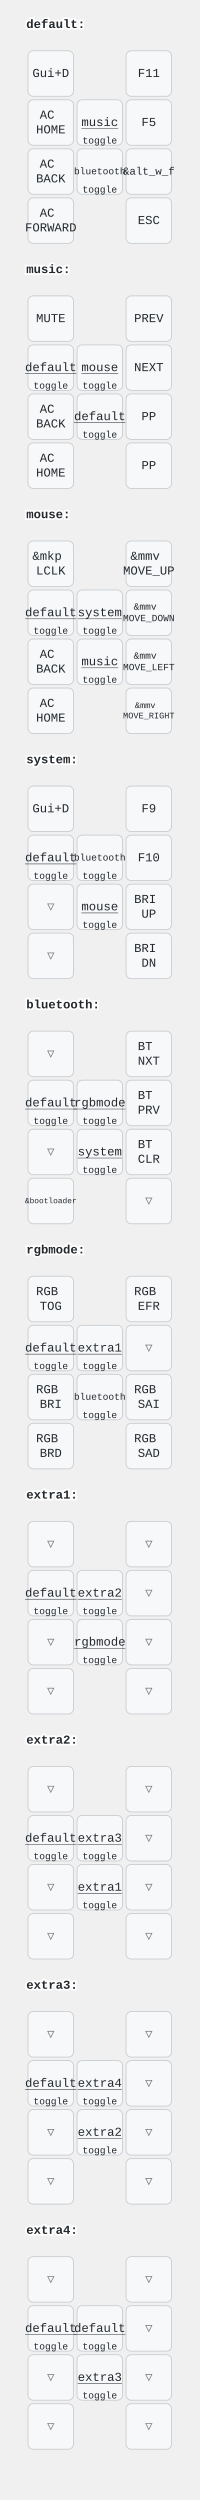
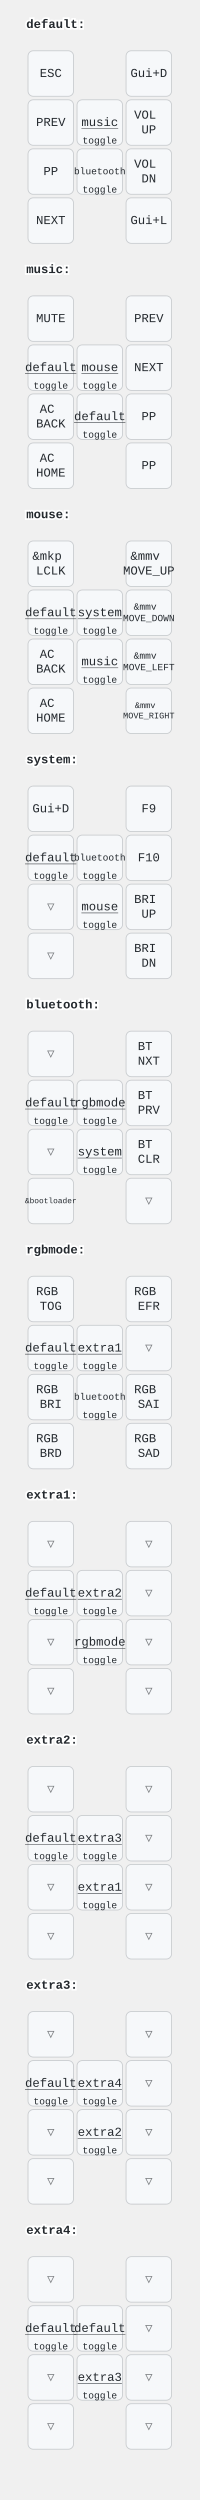
<svg xmlns="http://www.w3.org/2000/svg" width="228" height="2856" viewBox="0 0 228 2856" class="keymap">
  <style>/* inherit to force styles through use tags */
svg path {
    fill: inherit;
}

/* font and background color specifications */
svg.keymap {
    font-family: SFMono-Regular,Consolas,Liberation Mono,Menlo,monospace;
    font-size: 14px;
    font-kerning: normal;
    text-rendering: optimizeLegibility;
    fill: #24292e;
}

/* default key styling */
rect.key {
    fill: #f6f8fa;
}

rect.key, rect.combo {
    stroke: #c9cccf;
    stroke-width: 1;
}

/* default key side styling, only used is draw_key_sides is set */
rect.side {
    filter: brightness(90%);
}

/* color accent for combo boxes */
rect.combo, rect.combo-separate {
    fill: #cdf;
}

/* color accent for held keys */
rect.held, rect.combo.held {
    fill: #fdd;
}

/* color accent for ghost (optional) keys */
rect.ghost, rect.combo.ghost {
    stroke-dasharray: 4, 4;
    stroke-width: 2;
}

text {
    text-anchor: middle;
    dominant-baseline: middle;
}

/* styling for layer labels */
text.label {
    font-weight: bold;
    text-anchor: start;
    stroke: white;
    stroke-width: 4;
    paint-order: stroke;
}

/* styling for optional footer */
text.footer {
    text-anchor: end;
    dominant-baseline: auto;
    stroke: white;
    stroke-width: 4;
    paint-order: stroke;
}

/* styling for combo tap, and key non-tap label text */
text.combo, text.hold, text.shifted, text.left, text.right, text.tl, text.tr, text.bl, text.br {
    font-size: 11px;
}

text.hold, text.bl, text.br {
    text-anchor: middle;
    dominant-baseline: auto;
}

text.shifted, text.tl, text.tr {
    text-anchor: middle;
    dominant-baseline: hanging;
}

text.left, text.tl, text.bl {
    text-anchor: start;
}

text.right, text.tr, text.br {
    text-anchor: end;
}

text.layer-activator {
    text-decoration: underline;
}

/* styling for hold/shifted label text in combo box */
text.combo.hold, text.combo.shifted, text.combo.left, text.combo.right {
    font-size: 8px;
}

/* lighter symbol for transparent keys */
text.trans {
    fill: #7b7e81;
}

/* styling for combo dendrons */
path.combo {
    stroke-width: 1;
    stroke: gray;
    fill: none;
}

/* Start Tabler Icons Cleanup */
/* cannot use height/width with glyphs */
.icon-tabler &gt; path {
    fill: inherit;
    stroke: inherit;
    stroke-width: 2;
}
/* hide tabler's default box */
.icon-tabler &gt; path[stroke="none"][fill="none"] {
    visibility: hidden;
}
/* End Tabler Icons Cleanup */
</style>
  <g transform="translate(30, 0)" class="layer-default">
    <text x="0" y="28" class="label" id="default">default:</text>
    <g transform="translate(0, 56)">
      <g transform="translate(28, 28)" class="key keypos-0">
        <rect rx="6" ry="6" x="-26" y="-26" width="52" height="52" class="key" />
+         <text x="0" y="0" class="key tap">ESC</text>
+       </g>
+       <g transform="translate(140, 28)" class="key keypos-1">
+         <rect rx="6" ry="6" x="-26" y="-26" width="52" height="52" class="key" />
        <text x="0" y="0" class="key tap">Gui+D</text>
      </g>
-       <g transform="translate(140, 28)" class="key keypos-1">
-         <rect rx="6" ry="6" x="-26" y="-26" width="52" height="52" class="key" />
-         <text x="0" y="0" class="key tap">F11</text>
-       </g>
-       <g transform="translate(28, 84)" class="key keypos-2">
-         <rect rx="6" ry="6" x="-26" y="-26" width="52" height="52" class="key" />
-         <text x="0" y="0" class="key tap">
-           <tspan x="0" dy="-0.6em">AC</tspan>
-           <tspan x="0" dy="1.2em">HOME</tspan>
-         </text>
+       <g transform="translate(28, 84)" class="key keypos-2">
+         <rect rx="6" ry="6" x="-26" y="-26" width="52" height="52" class="key" />
+         <text x="0" y="0" class="key tap">PREV</text>
      </g>
      <g transform="translate(84, 84)" class="key keypos-3">
        <rect rx="6" ry="6" x="-26" y="-26" width="52" height="52" class="key" />
        <a href="#music">
          <text x="0" y="0" class="key tap layer-activator">music</text>
        </a>
        <text x="0" y="24" class="key hold">toggle</text>
      </g>
      <g transform="translate(140, 84)" class="key keypos-4">
        <rect rx="6" ry="6" x="-26" y="-26" width="52" height="52" class="key" />
-         <text x="0" y="0" class="key tap">F5</text>
+         <text x="0" y="0" class="key tap">
+           <tspan x="0" dy="-0.6em">VOL</tspan>
+           <tspan x="0" dy="1.2em">UP</tspan>
+         </text>
      </g>
      <g transform="translate(28, 140)" class="key keypos-5">
        <rect rx="6" ry="6" x="-26" y="-26" width="52" height="52" class="key" />
-         <text x="0" y="0" class="key tap">
-           <tspan x="0" dy="-0.6em">AC</tspan>
-           <tspan x="0" dy="1.2em">BACK</tspan>
-         </text>
+         <text x="0" y="0" class="key tap">PP</text>
      </g>
      <g transform="translate(84, 140)" class="key keypos-6">
        <rect rx="6" ry="6" x="-26" y="-26" width="52" height="52" class="key" />
        <a href="#bluetooth">
          <text x="0" y="0" class="key tap layer-activator">
            <tspan style="font-size: 78%">bluetooth</tspan>
          </text>
        </a>
        <text x="0" y="24" class="key hold">toggle</text>
      </g>
      <g transform="translate(140, 140)" class="key keypos-7">
        <rect rx="6" ry="6" x="-26" y="-26" width="52" height="52" class="key" />
        <text x="0" y="0" class="key tap">
-           <tspan style="font-size: 88%">&amp;alt_w_f</tspan>
+           <tspan x="0" dy="-0.6em">VOL</tspan>
+           <tspan x="0" dy="1.2em">DN</tspan>
        </text>
      </g>
      <g transform="translate(28, 196)" class="key keypos-8">
        <rect rx="6" ry="6" x="-26" y="-26" width="52" height="52" class="key" />
-         <text x="0" y="0" class="key tap">
-           <tspan x="0" dy="-0.6em">AC</tspan>
-           <tspan x="0" dy="1.2em">FORWARD</tspan>
-         </text>
+         <text x="0" y="0" class="key tap">NEXT</text>
      </g>
      <g transform="translate(140, 196)" class="key keypos-9">
        <rect rx="6" ry="6" x="-26" y="-26" width="52" height="52" class="key" />
-         <text x="0" y="0" class="key tap">ESC</text>
+         <text x="0" y="0" class="key tap">Gui+L</text>
      </g>
    </g>
  </g>
  <g transform="translate(30, 280)" class="layer-music">
    <text x="0" y="28" class="label" id="music">music:</text>
    <g transform="translate(0, 56)">
      <g transform="translate(28, 28)" class="key keypos-0">
        <rect rx="6" ry="6" x="-26" y="-26" width="52" height="52" class="key" />
        <text x="0" y="0" class="key tap">MUTE</text>
      </g>
      <g transform="translate(140, 28)" class="key keypos-1">
        <rect rx="6" ry="6" x="-26" y="-26" width="52" height="52" class="key" />
        <text x="0" y="0" class="key tap">PREV</text>
      </g>
      <g transform="translate(28, 84)" class="key keypos-2">
        <rect rx="6" ry="6" x="-26" y="-26" width="52" height="52" class="key" />
        <a href="#default">
          <text x="0" y="0" class="key tap layer-activator">default</text>
        </a>
        <text x="0" y="24" class="key hold">toggle</text>
      </g>
      <g transform="translate(84, 84)" class="key keypos-3">
        <rect rx="6" ry="6" x="-26" y="-26" width="52" height="52" class="key" />
        <a href="#mouse">
          <text x="0" y="0" class="key tap layer-activator">mouse</text>
        </a>
        <text x="0" y="24" class="key hold">toggle</text>
      </g>
      <g transform="translate(140, 84)" class="key keypos-4">
        <rect rx="6" ry="6" x="-26" y="-26" width="52" height="52" class="key" />
        <text x="0" y="0" class="key tap">NEXT</text>
      </g>
      <g transform="translate(28, 140)" class="key keypos-5">
        <rect rx="6" ry="6" x="-26" y="-26" width="52" height="52" class="key" />
        <text x="0" y="0" class="key tap">
          <tspan x="0" dy="-0.6em">AC</tspan>
          <tspan x="0" dy="1.2em">BACK</tspan>
        </text>
      </g>
      <g transform="translate(84, 140)" class="key keypos-6">
        <rect rx="6" ry="6" x="-26" y="-26" width="52" height="52" class="key" />
        <a href="#default">
          <text x="0" y="0" class="key tap layer-activator">default</text>
        </a>
        <text x="0" y="24" class="key hold">toggle</text>
      </g>
      <g transform="translate(140, 140)" class="key keypos-7">
        <rect rx="6" ry="6" x="-26" y="-26" width="52" height="52" class="key" />
        <text x="0" y="0" class="key tap">PP</text>
      </g>
      <g transform="translate(28, 196)" class="key keypos-8">
        <rect rx="6" ry="6" x="-26" y="-26" width="52" height="52" class="key" />
        <text x="0" y="0" class="key tap">
          <tspan x="0" dy="-0.6em">AC</tspan>
          <tspan x="0" dy="1.2em">HOME</tspan>
        </text>
      </g>
      <g transform="translate(140, 196)" class="key keypos-9">
        <rect rx="6" ry="6" x="-26" y="-26" width="52" height="52" class="key" />
        <text x="0" y="0" class="key tap">PP</text>
      </g>
    </g>
  </g>
  <g transform="translate(30, 560)" class="layer-mouse">
    <text x="0" y="28" class="label" id="mouse">mouse:</text>
    <g transform="translate(0, 56)">
      <g transform="translate(28, 28)" class="key keypos-0">
        <rect rx="6" ry="6" x="-26" y="-26" width="52" height="52" class="key" />
        <text x="0" y="0" class="key tap">
          <tspan x="0" dy="-0.6em">&amp;mkp</tspan>
          <tspan x="0" dy="1.2em">LCLK</tspan>
        </text>
      </g>
      <g transform="translate(140, 28)" class="key keypos-1">
        <rect rx="6" ry="6" x="-26" y="-26" width="52" height="52" class="key" />
        <text x="0" y="0" class="key tap">
          <tspan x="0" dy="-0.6em">&amp;mmv</tspan>
          <tspan x="0" dy="1.2em">MOVE_UP</tspan>
        </text>
      </g>
      <g transform="translate(28, 84)" class="key keypos-2">
        <rect rx="6" ry="6" x="-26" y="-26" width="52" height="52" class="key" />
        <a href="#default">
          <text x="0" y="0" class="key tap layer-activator">default</text>
        </a>
        <text x="0" y="24" class="key hold">toggle</text>
      </g>
      <g transform="translate(84, 84)" class="key keypos-3">
        <rect rx="6" ry="6" x="-26" y="-26" width="52" height="52" class="key" />
        <a href="#system">
          <text x="0" y="0" class="key tap layer-activator">system</text>
        </a>
        <text x="0" y="24" class="key hold">toggle</text>
      </g>
      <g transform="translate(140, 84)" class="key keypos-4">
        <rect rx="6" ry="6" x="-26" y="-26" width="52" height="52" class="key" />
        <text x="0" y="0" class="key tap">
          <tspan x="0" dy="-0.6em" style="font-size: 78%">&amp;mmv</tspan>
          <tspan x="0" dy="1.2em" style="font-size: 78%">MOVE_DOWN</tspan>
        </text>
      </g>
      <g transform="translate(28, 140)" class="key keypos-5">
        <rect rx="6" ry="6" x="-26" y="-26" width="52" height="52" class="key" />
        <text x="0" y="0" class="key tap">
          <tspan x="0" dy="-0.6em">AC</tspan>
          <tspan x="0" dy="1.2em">BACK</tspan>
        </text>
      </g>
      <g transform="translate(84, 140)" class="key keypos-6">
        <rect rx="6" ry="6" x="-26" y="-26" width="52" height="52" class="key" />
        <a href="#music">
          <text x="0" y="0" class="key tap layer-activator">music</text>
        </a>
        <text x="0" y="24" class="key hold">toggle</text>
      </g>
      <g transform="translate(140, 140)" class="key keypos-7">
        <rect rx="6" ry="6" x="-26" y="-26" width="52" height="52" class="key" />
        <text x="0" y="0" class="key tap">
          <tspan x="0" dy="-0.6em" style="font-size: 78%">&amp;mmv</tspan>
          <tspan x="0" dy="1.2em" style="font-size: 78%">MOVE_LEFT</tspan>
        </text>
      </g>
      <g transform="translate(28, 196)" class="key keypos-8">
        <rect rx="6" ry="6" x="-26" y="-26" width="52" height="52" class="key" />
        <text x="0" y="0" class="key tap">
          <tspan x="0" dy="-0.6em">AC</tspan>
          <tspan x="0" dy="1.2em">HOME</tspan>
        </text>
      </g>
      <g transform="translate(140, 196)" class="key keypos-9">
        <rect rx="6" ry="6" x="-26" y="-26" width="52" height="52" class="key" />
        <text x="0" y="0" class="key tap">
          <tspan x="0" dy="-0.6em" style="font-size: 70%">&amp;mmv</tspan>
          <tspan x="0" dy="1.2em" style="font-size: 70%">MOVE_RIGHT</tspan>
        </text>
      </g>
    </g>
  </g>
  <g transform="translate(30, 840)" class="layer-system">
    <text x="0" y="28" class="label" id="system">system:</text>
    <g transform="translate(0, 56)">
      <g transform="translate(28, 28)" class="key keypos-0">
        <rect rx="6" ry="6" x="-26" y="-26" width="52" height="52" class="key" />
        <text x="0" y="0" class="key tap">Gui+D</text>
      </g>
      <g transform="translate(140, 28)" class="key keypos-1">
        <rect rx="6" ry="6" x="-26" y="-26" width="52" height="52" class="key" />
        <text x="0" y="0" class="key tap">F9</text>
      </g>
      <g transform="translate(28, 84)" class="key keypos-2">
        <rect rx="6" ry="6" x="-26" y="-26" width="52" height="52" class="key" />
        <a href="#default">
          <text x="0" y="0" class="key tap layer-activator">default</text>
        </a>
        <text x="0" y="24" class="key hold">toggle</text>
      </g>
      <g transform="translate(84, 84)" class="key keypos-3">
        <rect rx="6" ry="6" x="-26" y="-26" width="52" height="52" class="key" />
        <a href="#bluetooth">
          <text x="0" y="0" class="key tap layer-activator">
            <tspan style="font-size: 78%">bluetooth</tspan>
          </text>
        </a>
        <text x="0" y="24" class="key hold">toggle</text>
      </g>
      <g transform="translate(140, 84)" class="key keypos-4">
        <rect rx="6" ry="6" x="-26" y="-26" width="52" height="52" class="key" />
        <text x="0" y="0" class="key tap">F10</text>
      </g>
      <g transform="translate(28, 140)" class="key trans keypos-5">
        <rect rx="6" ry="6" x="-26" y="-26" width="52" height="52" class="key trans" />
        <text x="0" y="0" class="key trans tap">▽</text>
      </g>
      <g transform="translate(84, 140)" class="key keypos-6">
        <rect rx="6" ry="6" x="-26" y="-26" width="52" height="52" class="key" />
        <a href="#mouse">
          <text x="0" y="0" class="key tap layer-activator">mouse</text>
        </a>
        <text x="0" y="24" class="key hold">toggle</text>
      </g>
      <g transform="translate(140, 140)" class="key keypos-7">
        <rect rx="6" ry="6" x="-26" y="-26" width="52" height="52" class="key" />
        <text x="0" y="0" class="key tap">
          <tspan x="0" dy="-0.6em">BRI</tspan>
          <tspan x="0" dy="1.2em">UP</tspan>
        </text>
      </g>
      <g transform="translate(28, 196)" class="key trans keypos-8">
        <rect rx="6" ry="6" x="-26" y="-26" width="52" height="52" class="key trans" />
        <text x="0" y="0" class="key trans tap">▽</text>
      </g>
      <g transform="translate(140, 196)" class="key keypos-9">
        <rect rx="6" ry="6" x="-26" y="-26" width="52" height="52" class="key" />
        <text x="0" y="0" class="key tap">
          <tspan x="0" dy="-0.6em">BRI</tspan>
          <tspan x="0" dy="1.2em">DN</tspan>
        </text>
      </g>
    </g>
  </g>
  <g transform="translate(30, 1120)" class="layer-bluetooth">
    <text x="0" y="28" class="label" id="bluetooth">bluetooth:</text>
    <g transform="translate(0, 56)">
      <g transform="translate(28, 28)" class="key trans keypos-0">
        <rect rx="6" ry="6" x="-26" y="-26" width="52" height="52" class="key trans" />
        <text x="0" y="0" class="key trans tap">▽</text>
      </g>
      <g transform="translate(140, 28)" class="key keypos-1">
        <rect rx="6" ry="6" x="-26" y="-26" width="52" height="52" class="key" />
        <text x="0" y="0" class="key tap">
          <tspan x="0" dy="-0.6em">BT</tspan>
          <tspan x="0" dy="1.2em">NXT</tspan>
        </text>
      </g>
      <g transform="translate(28, 84)" class="key keypos-2">
        <rect rx="6" ry="6" x="-26" y="-26" width="52" height="52" class="key" />
        <a href="#default">
          <text x="0" y="0" class="key tap layer-activator">default</text>
        </a>
        <text x="0" y="24" class="key hold">toggle</text>
      </g>
      <g transform="translate(84, 84)" class="key keypos-3">
        <rect rx="6" ry="6" x="-26" y="-26" width="52" height="52" class="key" />
        <a href="#rgbmode">
          <text x="0" y="0" class="key tap layer-activator">rgbmode</text>
        </a>
        <text x="0" y="24" class="key hold">toggle</text>
      </g>
      <g transform="translate(140, 84)" class="key keypos-4">
        <rect rx="6" ry="6" x="-26" y="-26" width="52" height="52" class="key" />
        <text x="0" y="0" class="key tap">
          <tspan x="0" dy="-0.6em">BT</tspan>
          <tspan x="0" dy="1.2em">PRV</tspan>
        </text>
      </g>
      <g transform="translate(28, 140)" class="key trans keypos-5">
        <rect rx="6" ry="6" x="-26" y="-26" width="52" height="52" class="key trans" />
        <text x="0" y="0" class="key trans tap">▽</text>
      </g>
      <g transform="translate(84, 140)" class="key keypos-6">
        <rect rx="6" ry="6" x="-26" y="-26" width="52" height="52" class="key" />
        <a href="#system">
          <text x="0" y="0" class="key tap layer-activator">system</text>
        </a>
        <text x="0" y="24" class="key hold">toggle</text>
      </g>
      <g transform="translate(140, 140)" class="key keypos-7">
        <rect rx="6" ry="6" x="-26" y="-26" width="52" height="52" class="key" />
        <text x="0" y="0" class="key tap">
          <tspan x="0" dy="-0.6em">BT</tspan>
          <tspan x="0" dy="1.2em">CLR</tspan>
        </text>
      </g>
      <g transform="translate(28, 196)" class="key keypos-8">
        <rect rx="6" ry="6" x="-26" y="-26" width="52" height="52" class="key" />
        <text x="0" y="0" class="key tap">
          <tspan style="font-size: 64%">&amp;bootloader</tspan>
        </text>
      </g>
      <g transform="translate(140, 196)" class="key trans keypos-9">
        <rect rx="6" ry="6" x="-26" y="-26" width="52" height="52" class="key trans" />
        <text x="0" y="0" class="key trans tap">▽</text>
      </g>
    </g>
  </g>
  <g transform="translate(30, 1400)" class="layer-rgbmode">
    <text x="0" y="28" class="label" id="rgbmode">rgbmode:</text>
    <g transform="translate(0, 56)">
      <g transform="translate(28, 28)" class="key keypos-0">
        <rect rx="6" ry="6" x="-26" y="-26" width="52" height="52" class="key" />
        <text x="0" y="0" class="key tap">
          <tspan x="0" dy="-0.6em">RGB</tspan>
          <tspan x="0" dy="1.2em">TOG</tspan>
        </text>
      </g>
      <g transform="translate(140, 28)" class="key keypos-1">
        <rect rx="6" ry="6" x="-26" y="-26" width="52" height="52" class="key" />
        <text x="0" y="0" class="key tap">
          <tspan x="0" dy="-0.6em">RGB</tspan>
          <tspan x="0" dy="1.2em">EFR</tspan>
        </text>
      </g>
      <g transform="translate(28, 84)" class="key keypos-2">
        <rect rx="6" ry="6" x="-26" y="-26" width="52" height="52" class="key" />
        <a href="#default">
          <text x="0" y="0" class="key tap layer-activator">default</text>
        </a>
        <text x="0" y="24" class="key hold">toggle</text>
      </g>
      <g transform="translate(84, 84)" class="key keypos-3">
        <rect rx="6" ry="6" x="-26" y="-26" width="52" height="52" class="key" />
        <a href="#extra1">
          <text x="0" y="0" class="key tap layer-activator">extra1</text>
        </a>
        <text x="0" y="24" class="key hold">toggle</text>
      </g>
      <g transform="translate(140, 84)" class="key trans keypos-4">
        <rect rx="6" ry="6" x="-26" y="-26" width="52" height="52" class="key trans" />
        <text x="0" y="0" class="key trans tap">▽</text>
      </g>
      <g transform="translate(28, 140)" class="key keypos-5">
        <rect rx="6" ry="6" x="-26" y="-26" width="52" height="52" class="key" />
        <text x="0" y="0" class="key tap">
          <tspan x="0" dy="-0.6em">RGB</tspan>
          <tspan x="0" dy="1.2em">BRI</tspan>
        </text>
      </g>
      <g transform="translate(84, 140)" class="key keypos-6">
        <rect rx="6" ry="6" x="-26" y="-26" width="52" height="52" class="key" />
        <a href="#bluetooth">
          <text x="0" y="0" class="key tap layer-activator">
            <tspan style="font-size: 78%">bluetooth</tspan>
          </text>
        </a>
        <text x="0" y="24" class="key hold">toggle</text>
      </g>
      <g transform="translate(140, 140)" class="key keypos-7">
        <rect rx="6" ry="6" x="-26" y="-26" width="52" height="52" class="key" />
        <text x="0" y="0" class="key tap">
          <tspan x="0" dy="-0.6em">RGB</tspan>
          <tspan x="0" dy="1.2em">SAI</tspan>
        </text>
      </g>
      <g transform="translate(28, 196)" class="key keypos-8">
        <rect rx="6" ry="6" x="-26" y="-26" width="52" height="52" class="key" />
        <text x="0" y="0" class="key tap">
          <tspan x="0" dy="-0.6em">RGB</tspan>
          <tspan x="0" dy="1.2em">BRD</tspan>
        </text>
      </g>
      <g transform="translate(140, 196)" class="key keypos-9">
        <rect rx="6" ry="6" x="-26" y="-26" width="52" height="52" class="key" />
        <text x="0" y="0" class="key tap">
          <tspan x="0" dy="-0.6em">RGB</tspan>
          <tspan x="0" dy="1.2em">SAD</tspan>
        </text>
      </g>
    </g>
  </g>
  <g transform="translate(30, 1680)" class="layer-extra1">
    <text x="0" y="28" class="label" id="extra1">extra1:</text>
    <g transform="translate(0, 56)">
      <g transform="translate(28, 28)" class="key trans keypos-0">
        <rect rx="6" ry="6" x="-26" y="-26" width="52" height="52" class="key trans" />
        <text x="0" y="0" class="key trans tap">▽</text>
      </g>
      <g transform="translate(140, 28)" class="key trans keypos-1">
        <rect rx="6" ry="6" x="-26" y="-26" width="52" height="52" class="key trans" />
        <text x="0" y="0" class="key trans tap">▽</text>
      </g>
      <g transform="translate(28, 84)" class="key keypos-2">
        <rect rx="6" ry="6" x="-26" y="-26" width="52" height="52" class="key" />
        <a href="#default">
          <text x="0" y="0" class="key tap layer-activator">default</text>
        </a>
        <text x="0" y="24" class="key hold">toggle</text>
      </g>
      <g transform="translate(84, 84)" class="key keypos-3">
        <rect rx="6" ry="6" x="-26" y="-26" width="52" height="52" class="key" />
        <a href="#extra2">
          <text x="0" y="0" class="key tap layer-activator">extra2</text>
        </a>
        <text x="0" y="24" class="key hold">toggle</text>
      </g>
      <g transform="translate(140, 84)" class="key trans keypos-4">
        <rect rx="6" ry="6" x="-26" y="-26" width="52" height="52" class="key trans" />
        <text x="0" y="0" class="key trans tap">▽</text>
      </g>
      <g transform="translate(28, 140)" class="key trans keypos-5">
        <rect rx="6" ry="6" x="-26" y="-26" width="52" height="52" class="key trans" />
        <text x="0" y="0" class="key trans tap">▽</text>
      </g>
      <g transform="translate(84, 140)" class="key keypos-6">
        <rect rx="6" ry="6" x="-26" y="-26" width="52" height="52" class="key" />
        <a href="#rgbmode">
          <text x="0" y="0" class="key tap layer-activator">rgbmode</text>
        </a>
        <text x="0" y="24" class="key hold">toggle</text>
      </g>
      <g transform="translate(140, 140)" class="key trans keypos-7">
        <rect rx="6" ry="6" x="-26" y="-26" width="52" height="52" class="key trans" />
        <text x="0" y="0" class="key trans tap">▽</text>
      </g>
      <g transform="translate(28, 196)" class="key trans keypos-8">
        <rect rx="6" ry="6" x="-26" y="-26" width="52" height="52" class="key trans" />
        <text x="0" y="0" class="key trans tap">▽</text>
      </g>
      <g transform="translate(140, 196)" class="key trans keypos-9">
        <rect rx="6" ry="6" x="-26" y="-26" width="52" height="52" class="key trans" />
        <text x="0" y="0" class="key trans tap">▽</text>
      </g>
    </g>
  </g>
  <g transform="translate(30, 1960)" class="layer-extra2">
    <text x="0" y="28" class="label" id="extra2">extra2:</text>
    <g transform="translate(0, 56)">
      <g transform="translate(28, 28)" class="key trans keypos-0">
        <rect rx="6" ry="6" x="-26" y="-26" width="52" height="52" class="key trans" />
        <text x="0" y="0" class="key trans tap">▽</text>
      </g>
      <g transform="translate(140, 28)" class="key trans keypos-1">
        <rect rx="6" ry="6" x="-26" y="-26" width="52" height="52" class="key trans" />
        <text x="0" y="0" class="key trans tap">▽</text>
      </g>
      <g transform="translate(28, 84)" class="key keypos-2">
        <rect rx="6" ry="6" x="-26" y="-26" width="52" height="52" class="key" />
        <a href="#default">
          <text x="0" y="0" class="key tap layer-activator">default</text>
        </a>
        <text x="0" y="24" class="key hold">toggle</text>
      </g>
      <g transform="translate(84, 84)" class="key keypos-3">
        <rect rx="6" ry="6" x="-26" y="-26" width="52" height="52" class="key" />
        <a href="#extra3">
          <text x="0" y="0" class="key tap layer-activator">extra3</text>
        </a>
        <text x="0" y="24" class="key hold">toggle</text>
      </g>
      <g transform="translate(140, 84)" class="key trans keypos-4">
        <rect rx="6" ry="6" x="-26" y="-26" width="52" height="52" class="key trans" />
        <text x="0" y="0" class="key trans tap">▽</text>
      </g>
      <g transform="translate(28, 140)" class="key trans keypos-5">
        <rect rx="6" ry="6" x="-26" y="-26" width="52" height="52" class="key trans" />
        <text x="0" y="0" class="key trans tap">▽</text>
      </g>
      <g transform="translate(84, 140)" class="key keypos-6">
        <rect rx="6" ry="6" x="-26" y="-26" width="52" height="52" class="key" />
        <a href="#extra1">
          <text x="0" y="0" class="key tap layer-activator">extra1</text>
        </a>
        <text x="0" y="24" class="key hold">toggle</text>
      </g>
      <g transform="translate(140, 140)" class="key trans keypos-7">
        <rect rx="6" ry="6" x="-26" y="-26" width="52" height="52" class="key trans" />
        <text x="0" y="0" class="key trans tap">▽</text>
      </g>
      <g transform="translate(28, 196)" class="key trans keypos-8">
        <rect rx="6" ry="6" x="-26" y="-26" width="52" height="52" class="key trans" />
        <text x="0" y="0" class="key trans tap">▽</text>
      </g>
      <g transform="translate(140, 196)" class="key trans keypos-9">
        <rect rx="6" ry="6" x="-26" y="-26" width="52" height="52" class="key trans" />
        <text x="0" y="0" class="key trans tap">▽</text>
      </g>
    </g>
  </g>
  <g transform="translate(30, 2240)" class="layer-extra3">
    <text x="0" y="28" class="label" id="extra3">extra3:</text>
    <g transform="translate(0, 56)">
      <g transform="translate(28, 28)" class="key trans keypos-0">
        <rect rx="6" ry="6" x="-26" y="-26" width="52" height="52" class="key trans" />
        <text x="0" y="0" class="key trans tap">▽</text>
      </g>
      <g transform="translate(140, 28)" class="key trans keypos-1">
        <rect rx="6" ry="6" x="-26" y="-26" width="52" height="52" class="key trans" />
        <text x="0" y="0" class="key trans tap">▽</text>
      </g>
      <g transform="translate(28, 84)" class="key keypos-2">
        <rect rx="6" ry="6" x="-26" y="-26" width="52" height="52" class="key" />
        <a href="#default">
          <text x="0" y="0" class="key tap layer-activator">default</text>
        </a>
        <text x="0" y="24" class="key hold">toggle</text>
      </g>
      <g transform="translate(84, 84)" class="key keypos-3">
        <rect rx="6" ry="6" x="-26" y="-26" width="52" height="52" class="key" />
        <a href="#extra4">
          <text x="0" y="0" class="key tap layer-activator">extra4</text>
        </a>
        <text x="0" y="24" class="key hold">toggle</text>
      </g>
      <g transform="translate(140, 84)" class="key trans keypos-4">
        <rect rx="6" ry="6" x="-26" y="-26" width="52" height="52" class="key trans" />
        <text x="0" y="0" class="key trans tap">▽</text>
      </g>
      <g transform="translate(28, 140)" class="key trans keypos-5">
        <rect rx="6" ry="6" x="-26" y="-26" width="52" height="52" class="key trans" />
        <text x="0" y="0" class="key trans tap">▽</text>
      </g>
      <g transform="translate(84, 140)" class="key keypos-6">
        <rect rx="6" ry="6" x="-26" y="-26" width="52" height="52" class="key" />
        <a href="#extra2">
          <text x="0" y="0" class="key tap layer-activator">extra2</text>
        </a>
        <text x="0" y="24" class="key hold">toggle</text>
      </g>
      <g transform="translate(140, 140)" class="key trans keypos-7">
        <rect rx="6" ry="6" x="-26" y="-26" width="52" height="52" class="key trans" />
        <text x="0" y="0" class="key trans tap">▽</text>
      </g>
      <g transform="translate(28, 196)" class="key trans keypos-8">
        <rect rx="6" ry="6" x="-26" y="-26" width="52" height="52" class="key trans" />
        <text x="0" y="0" class="key trans tap">▽</text>
      </g>
      <g transform="translate(140, 196)" class="key trans keypos-9">
        <rect rx="6" ry="6" x="-26" y="-26" width="52" height="52" class="key trans" />
        <text x="0" y="0" class="key trans tap">▽</text>
      </g>
    </g>
  </g>
  <g transform="translate(30, 2520)" class="layer-extra4">
    <text x="0" y="28" class="label" id="extra4">extra4:</text>
    <g transform="translate(0, 56)">
      <g transform="translate(28, 28)" class="key trans keypos-0">
        <rect rx="6" ry="6" x="-26" y="-26" width="52" height="52" class="key trans" />
        <text x="0" y="0" class="key trans tap">▽</text>
      </g>
      <g transform="translate(140, 28)" class="key trans keypos-1">
        <rect rx="6" ry="6" x="-26" y="-26" width="52" height="52" class="key trans" />
        <text x="0" y="0" class="key trans tap">▽</text>
      </g>
      <g transform="translate(28, 84)" class="key keypos-2">
        <rect rx="6" ry="6" x="-26" y="-26" width="52" height="52" class="key" />
        <a href="#default">
          <text x="0" y="0" class="key tap layer-activator">default</text>
        </a>
        <text x="0" y="24" class="key hold">toggle</text>
      </g>
      <g transform="translate(84, 84)" class="key keypos-3">
        <rect rx="6" ry="6" x="-26" y="-26" width="52" height="52" class="key" />
        <a href="#default">
          <text x="0" y="0" class="key tap layer-activator">default</text>
        </a>
        <text x="0" y="24" class="key hold">toggle</text>
      </g>
      <g transform="translate(140, 84)" class="key trans keypos-4">
        <rect rx="6" ry="6" x="-26" y="-26" width="52" height="52" class="key trans" />
        <text x="0" y="0" class="key trans tap">▽</text>
      </g>
      <g transform="translate(28, 140)" class="key trans keypos-5">
        <rect rx="6" ry="6" x="-26" y="-26" width="52" height="52" class="key trans" />
        <text x="0" y="0" class="key trans tap">▽</text>
      </g>
      <g transform="translate(84, 140)" class="key keypos-6">
        <rect rx="6" ry="6" x="-26" y="-26" width="52" height="52" class="key" />
        <a href="#extra3">
          <text x="0" y="0" class="key tap layer-activator">extra3</text>
        </a>
        <text x="0" y="24" class="key hold">toggle</text>
      </g>
      <g transform="translate(140, 140)" class="key trans keypos-7">
        <rect rx="6" ry="6" x="-26" y="-26" width="52" height="52" class="key trans" />
        <text x="0" y="0" class="key trans tap">▽</text>
      </g>
      <g transform="translate(28, 196)" class="key trans keypos-8">
        <rect rx="6" ry="6" x="-26" y="-26" width="52" height="52" class="key trans" />
        <text x="0" y="0" class="key trans tap">▽</text>
      </g>
      <g transform="translate(140, 196)" class="key trans keypos-9">
        <rect rx="6" ry="6" x="-26" y="-26" width="52" height="52" class="key trans" />
        <text x="0" y="0" class="key trans tap">▽</text>
      </g>
    </g>
  </g>
</svg>
